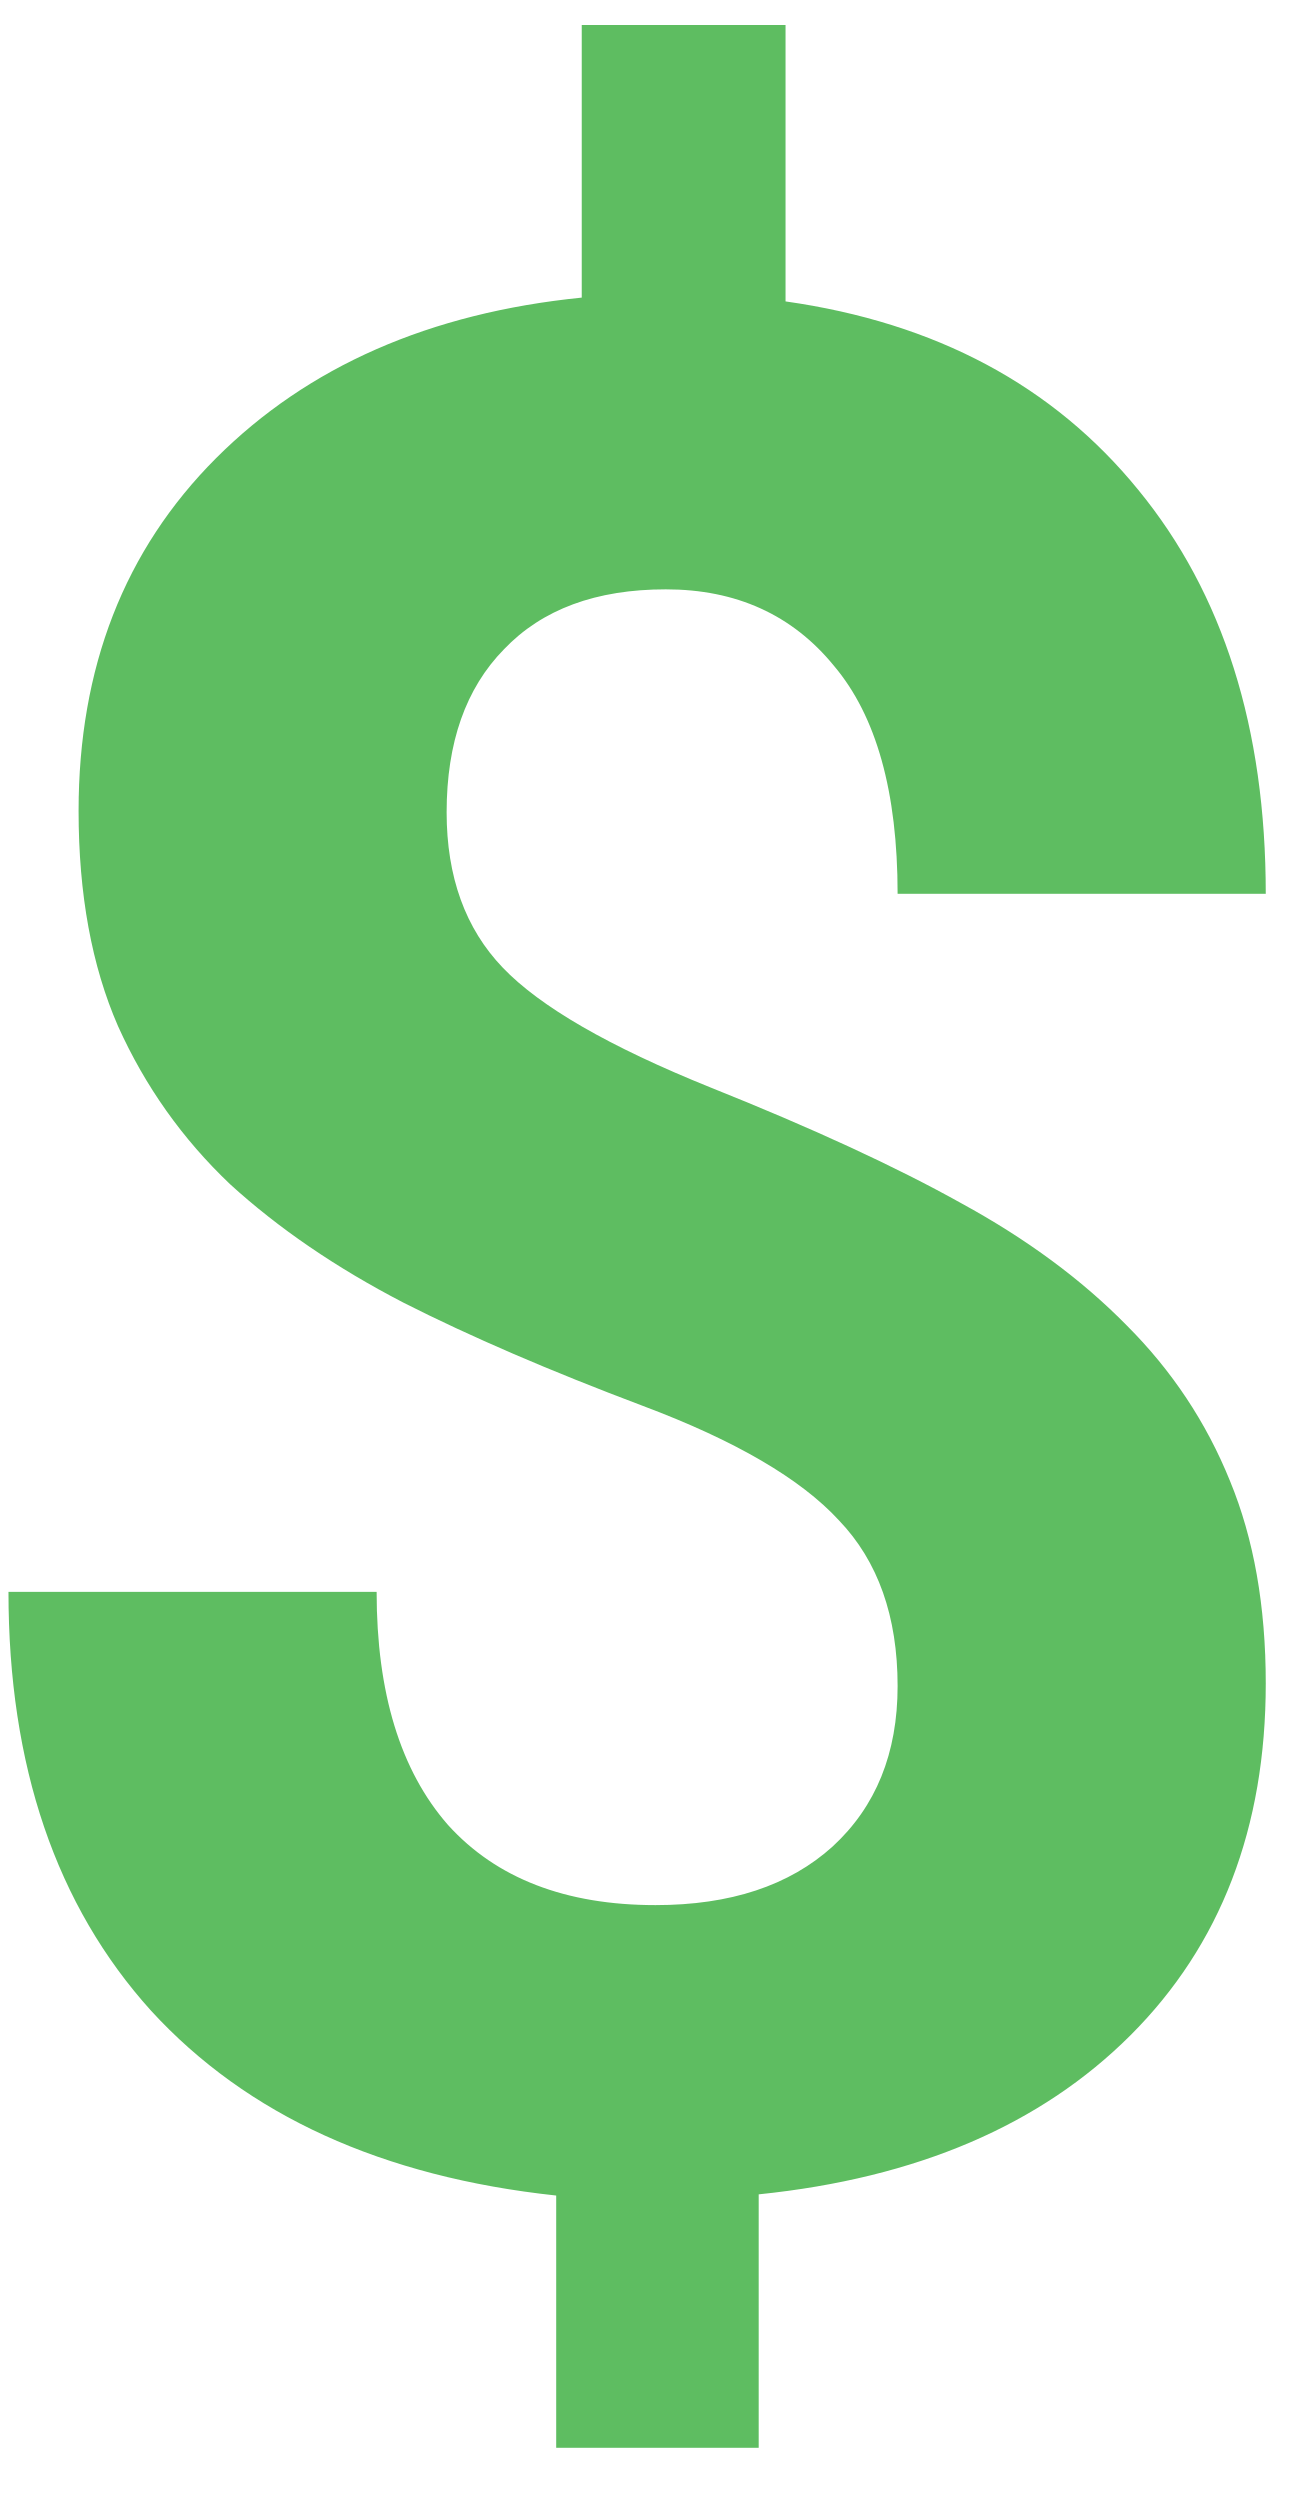
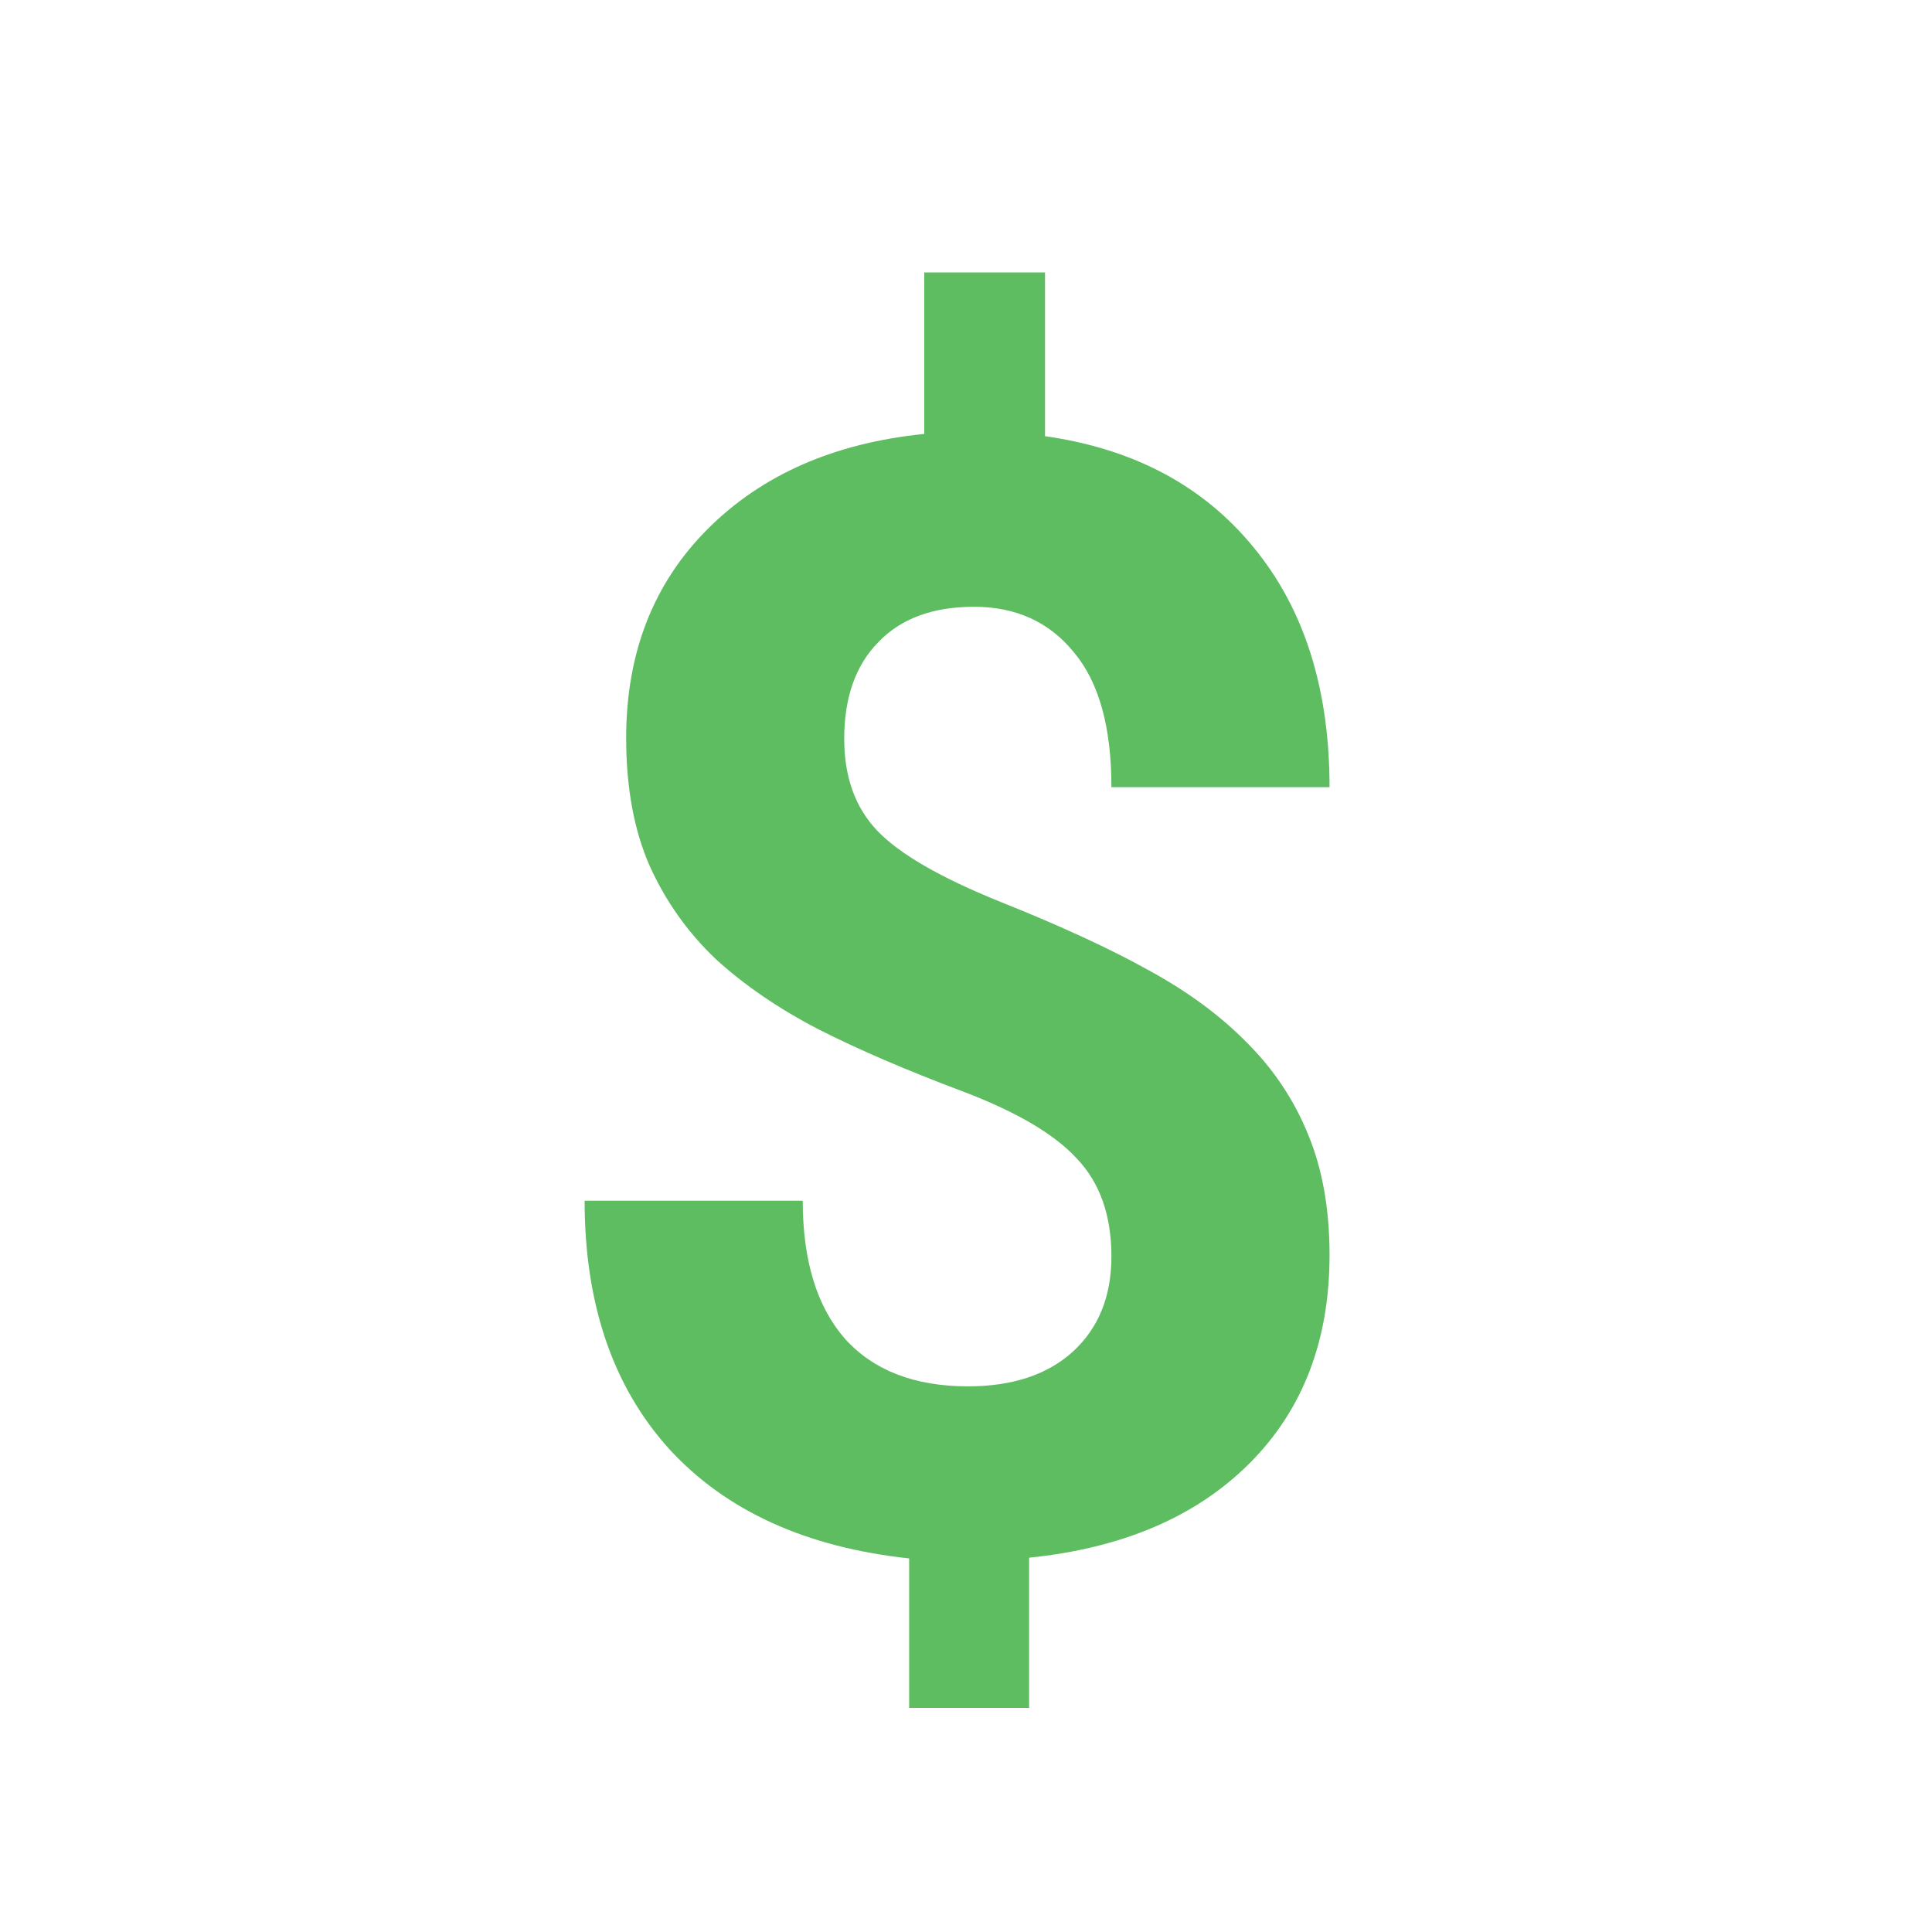
- <svg xmlns="http://www.w3.org/2000/svg" width="12" height="23" viewBox="0 0 12 23" fill="none">
-   <path opacity="0.9" d="M8.258 15.512C8.258 14.871 8.078 14.363 7.719 13.988C7.367 13.605 6.766 13.254 5.914 12.934C5.062 12.613 4.328 12.297 3.711 11.984C3.094 11.664 2.562 11.301 2.117 10.895C1.68 10.48 1.336 9.996 1.086 9.441C0.844 8.887 0.723 8.227 0.723 7.461C0.723 6.141 1.145 5.059 1.988 4.215C2.832 3.371 3.953 2.879 5.352 2.738V0.23H7.227V2.773C8.609 2.969 9.691 3.547 10.473 4.508C11.254 5.461 11.645 6.699 11.645 8.223H8.258C8.258 7.285 8.062 6.586 7.672 6.125C7.289 5.656 6.773 5.422 6.125 5.422C5.484 5.422 4.988 5.605 4.637 5.973C4.285 6.332 4.109 6.832 4.109 7.473C4.109 8.066 4.281 8.543 4.625 8.902C4.969 9.262 5.605 9.629 6.535 10.004C7.473 10.379 8.242 10.734 8.844 11.07C9.445 11.398 9.953 11.773 10.367 12.195C10.781 12.609 11.098 13.086 11.316 13.625C11.535 14.156 11.645 14.777 11.645 15.488C11.645 16.816 11.23 17.895 10.402 18.723C9.574 19.551 8.434 20.039 6.98 20.188V22.52H5.117V20.199C3.516 20.027 2.273 19.461 1.391 18.5C0.516 17.531 0.078 16.246 0.078 14.645H3.465C3.465 15.574 3.684 16.289 4.121 16.789C4.566 17.281 5.203 17.527 6.031 17.527C6.719 17.527 7.262 17.348 7.66 16.988C8.059 16.621 8.258 16.129 8.258 15.512Z" fill="#4CB650" />
+ <svg xmlns="http://www.w3.org/2000/svg" width="30" height="30" viewBox="0 0 30 30" fill="none">
+   <path opacity="0.9" d="M17.258 19.512C17.258 18.871 17.078 18.363 16.719 17.988C16.367 17.605 15.766 17.254 14.914 16.934C14.062 16.613 13.328 16.297 12.711 15.984C12.094 15.664 11.562 15.301 11.117 14.895C10.68 14.48 10.336 13.996 10.086 13.441C9.844 12.887 9.723 12.227 9.723 11.461C9.723 10.141 10.145 9.059 10.988 8.215C11.832 7.371 12.953 6.879 14.352 6.738V4.23H16.227V6.773C17.609 6.969 18.691 7.547 19.473 8.508C20.254 9.461 20.645 10.699 20.645 12.223H17.258C17.258 11.285 17.062 10.586 16.672 10.125C16.289 9.656 15.773 9.422 15.125 9.422C14.484 9.422 13.988 9.605 13.637 9.973C13.285 10.332 13.109 10.832 13.109 11.473C13.109 12.066 13.281 12.543 13.625 12.902C13.969 13.262 14.605 13.629 15.535 14.004C16.473 14.379 17.242 14.734 17.844 15.07C18.445 15.398 18.953 15.773 19.367 16.195C19.781 16.609 20.098 17.086 20.316 17.625C20.535 18.156 20.645 18.777 20.645 19.488C20.645 20.816 20.23 21.895 19.402 22.723C18.574 23.551 17.434 24.039 15.98 24.188V26.52H14.117V24.199C12.516 24.027 11.273 23.461 10.391 22.5C9.516 21.531 9.078 20.246 9.078 18.645H12.465C12.465 19.574 12.684 20.289 13.121 20.789C13.566 21.281 14.203 21.527 15.031 21.527C15.719 21.527 16.262 21.348 16.66 20.988C17.059 20.621 17.258 20.129 17.258 19.512Z" fill="#4CB650" />
</svg>
